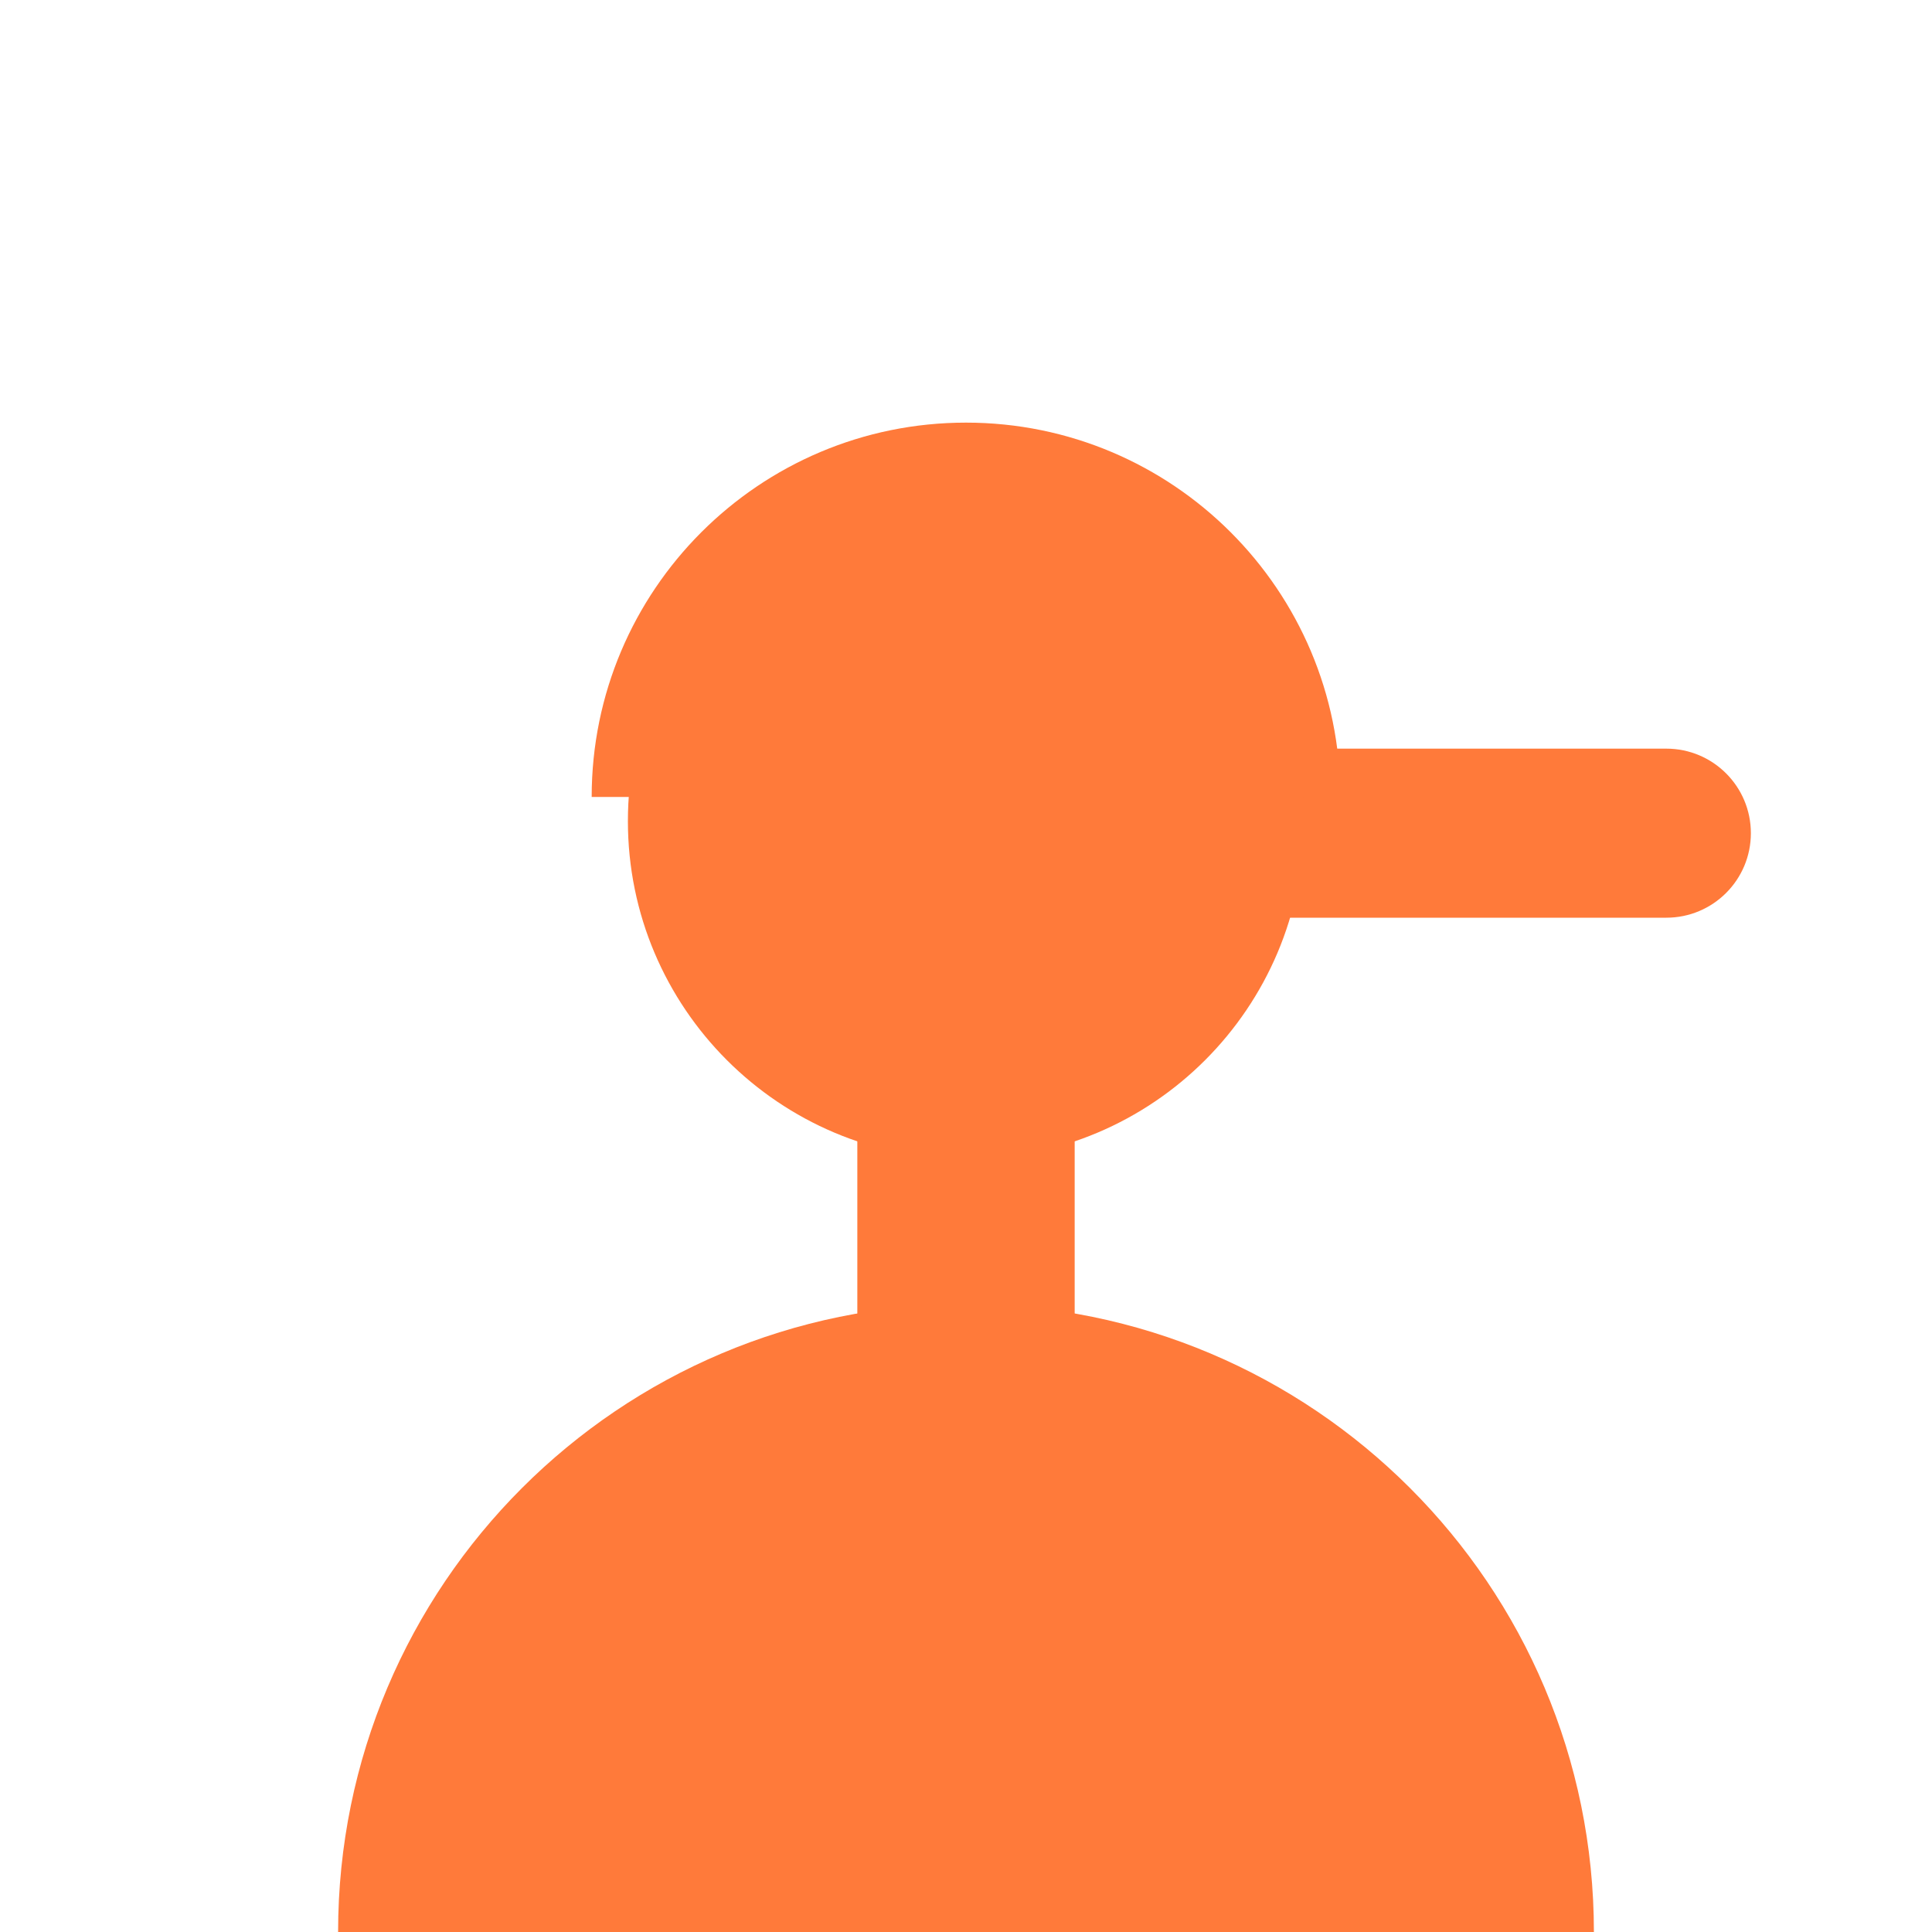
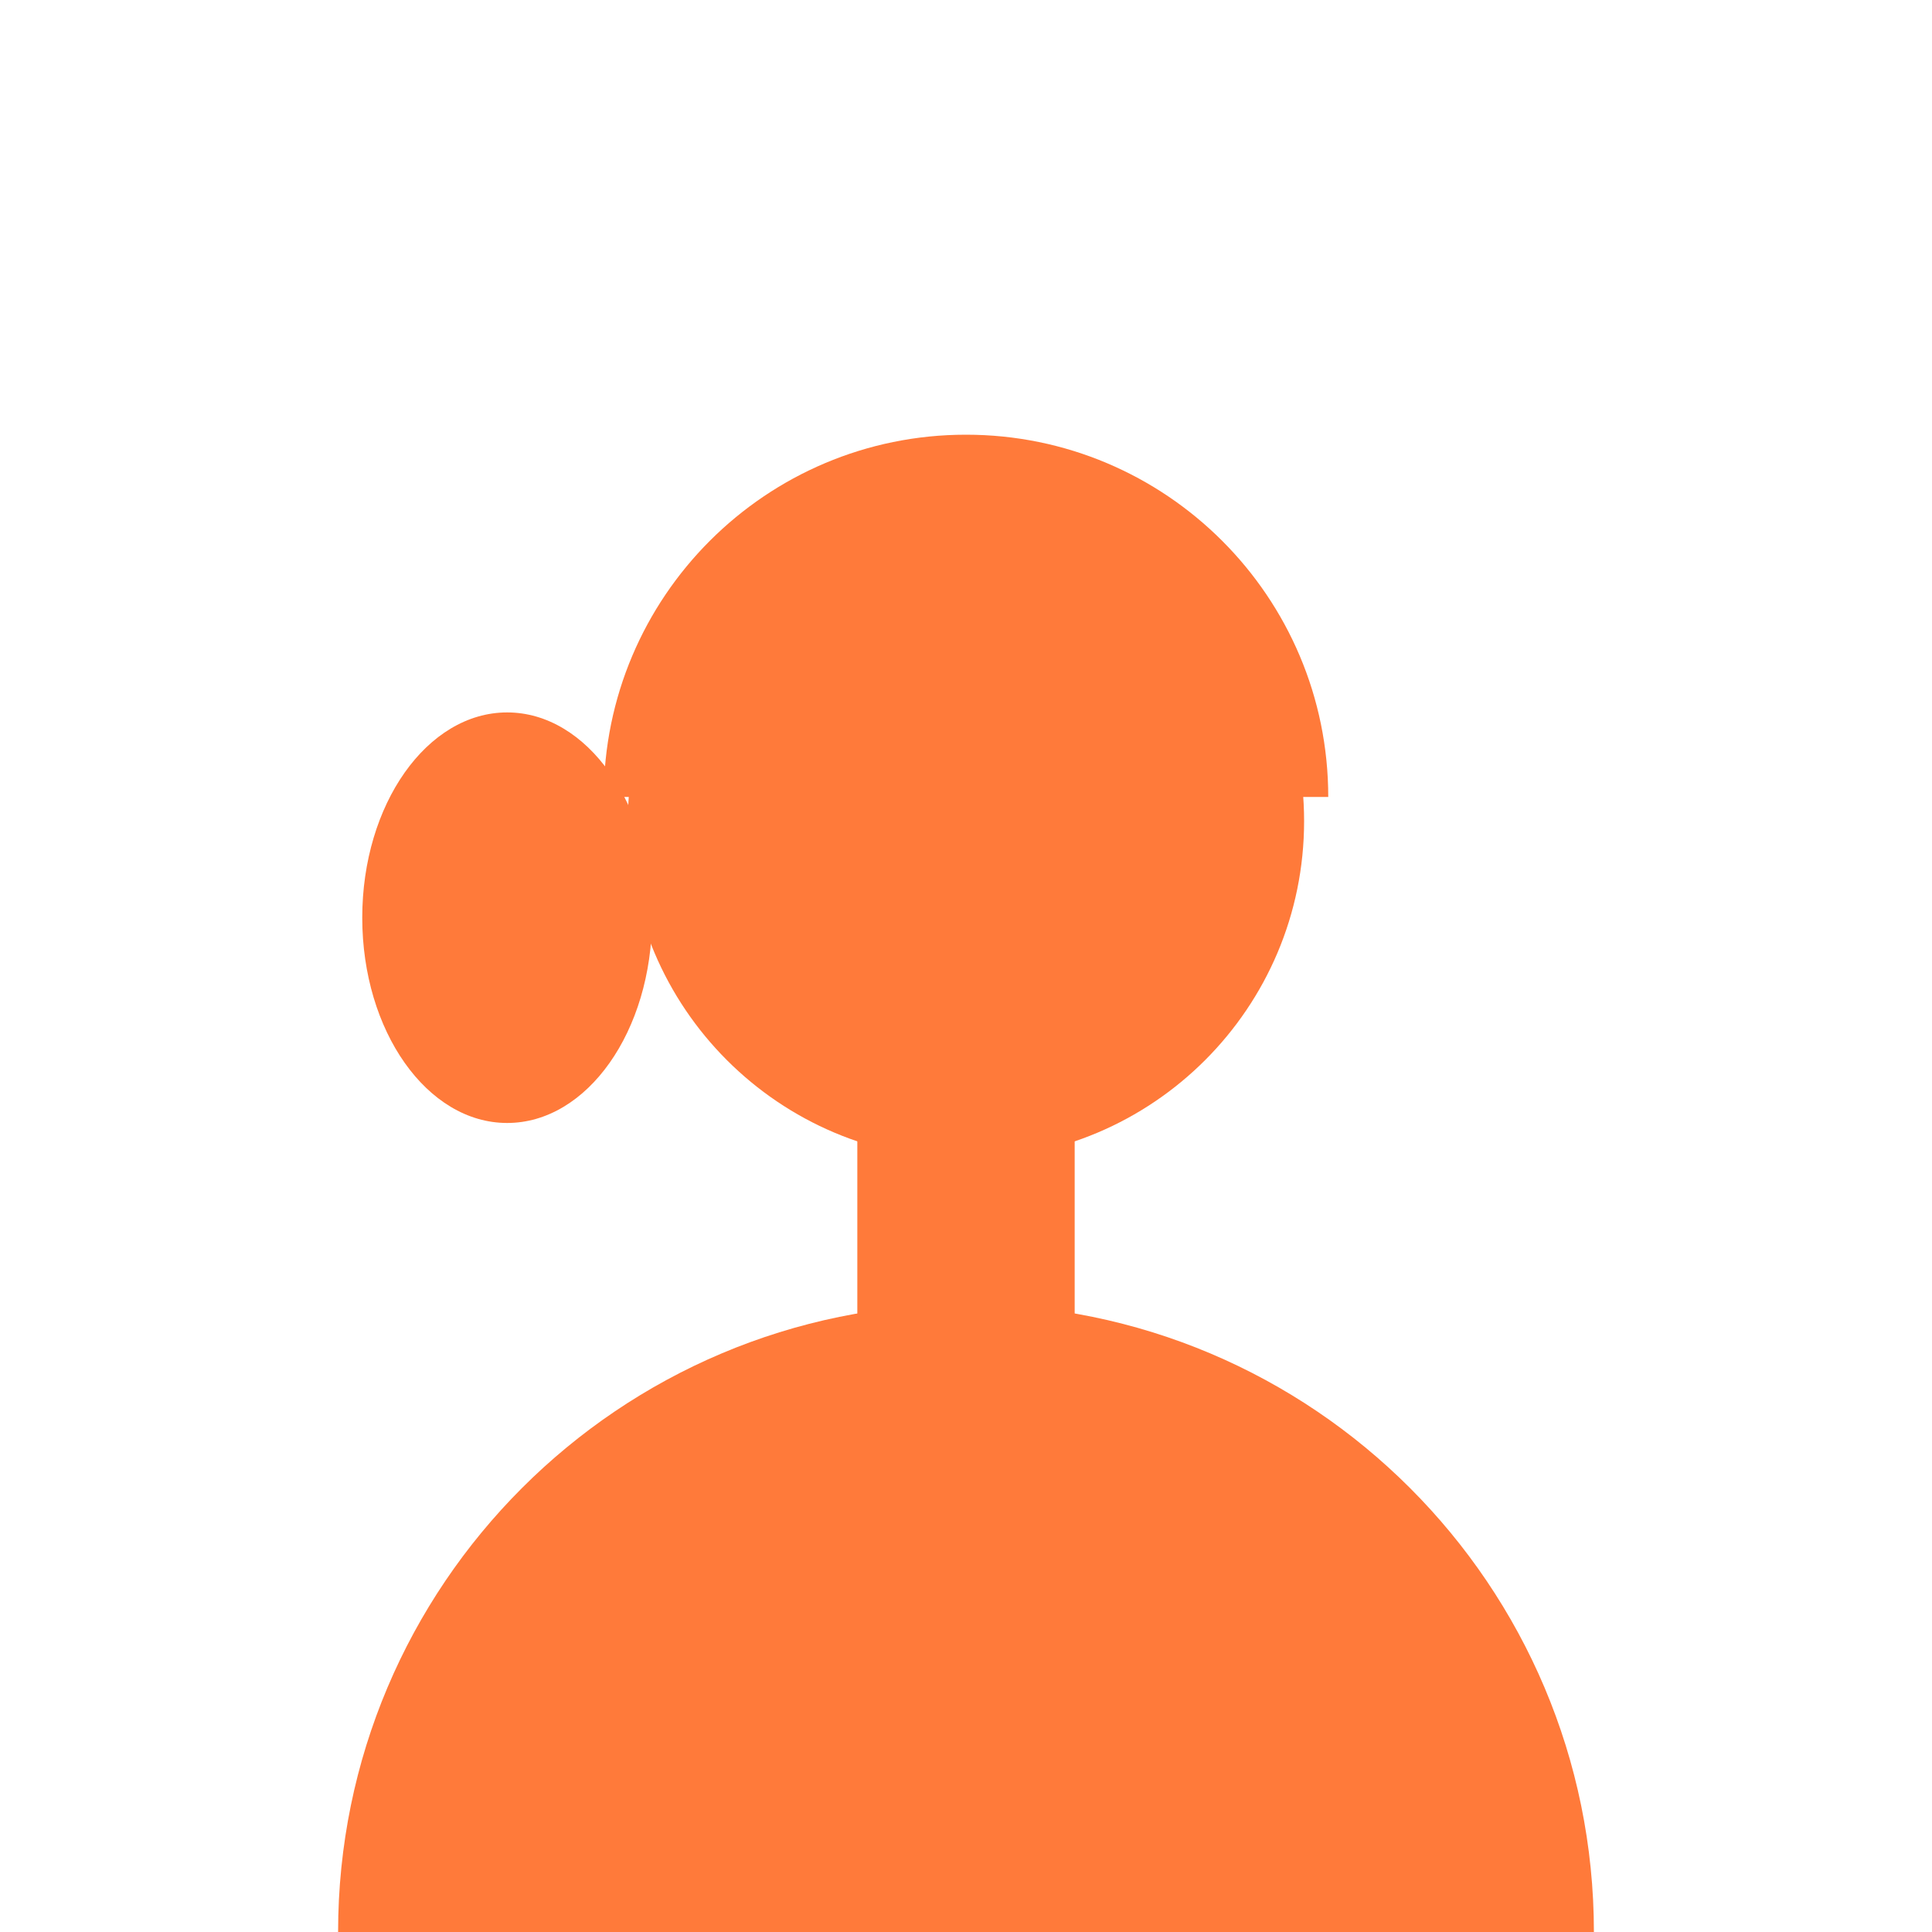
<svg xmlns="http://www.w3.org/2000/svg" fill="currentColor" color="#FF7A3A" aria-hidden="true" viewBox="0 0 160 160">
-   <path d="M49 66a31 31 0 0 1 62 0z" />
-   <path d="M104 62h34a7 7 0 0 1 0 14h-34z" />
+   <path d="M50 66a30 30 0 0 1 60 0z" />
+   <ellipse cx="42" cy="76" rx="12" ry="17" />
  <circle cx="80" cy="68" r="28" />
  <path d="M71 90h18v22H71z" />
  <path d="M28 160a52 52 0 0 1 104 0z" />
</svg>
